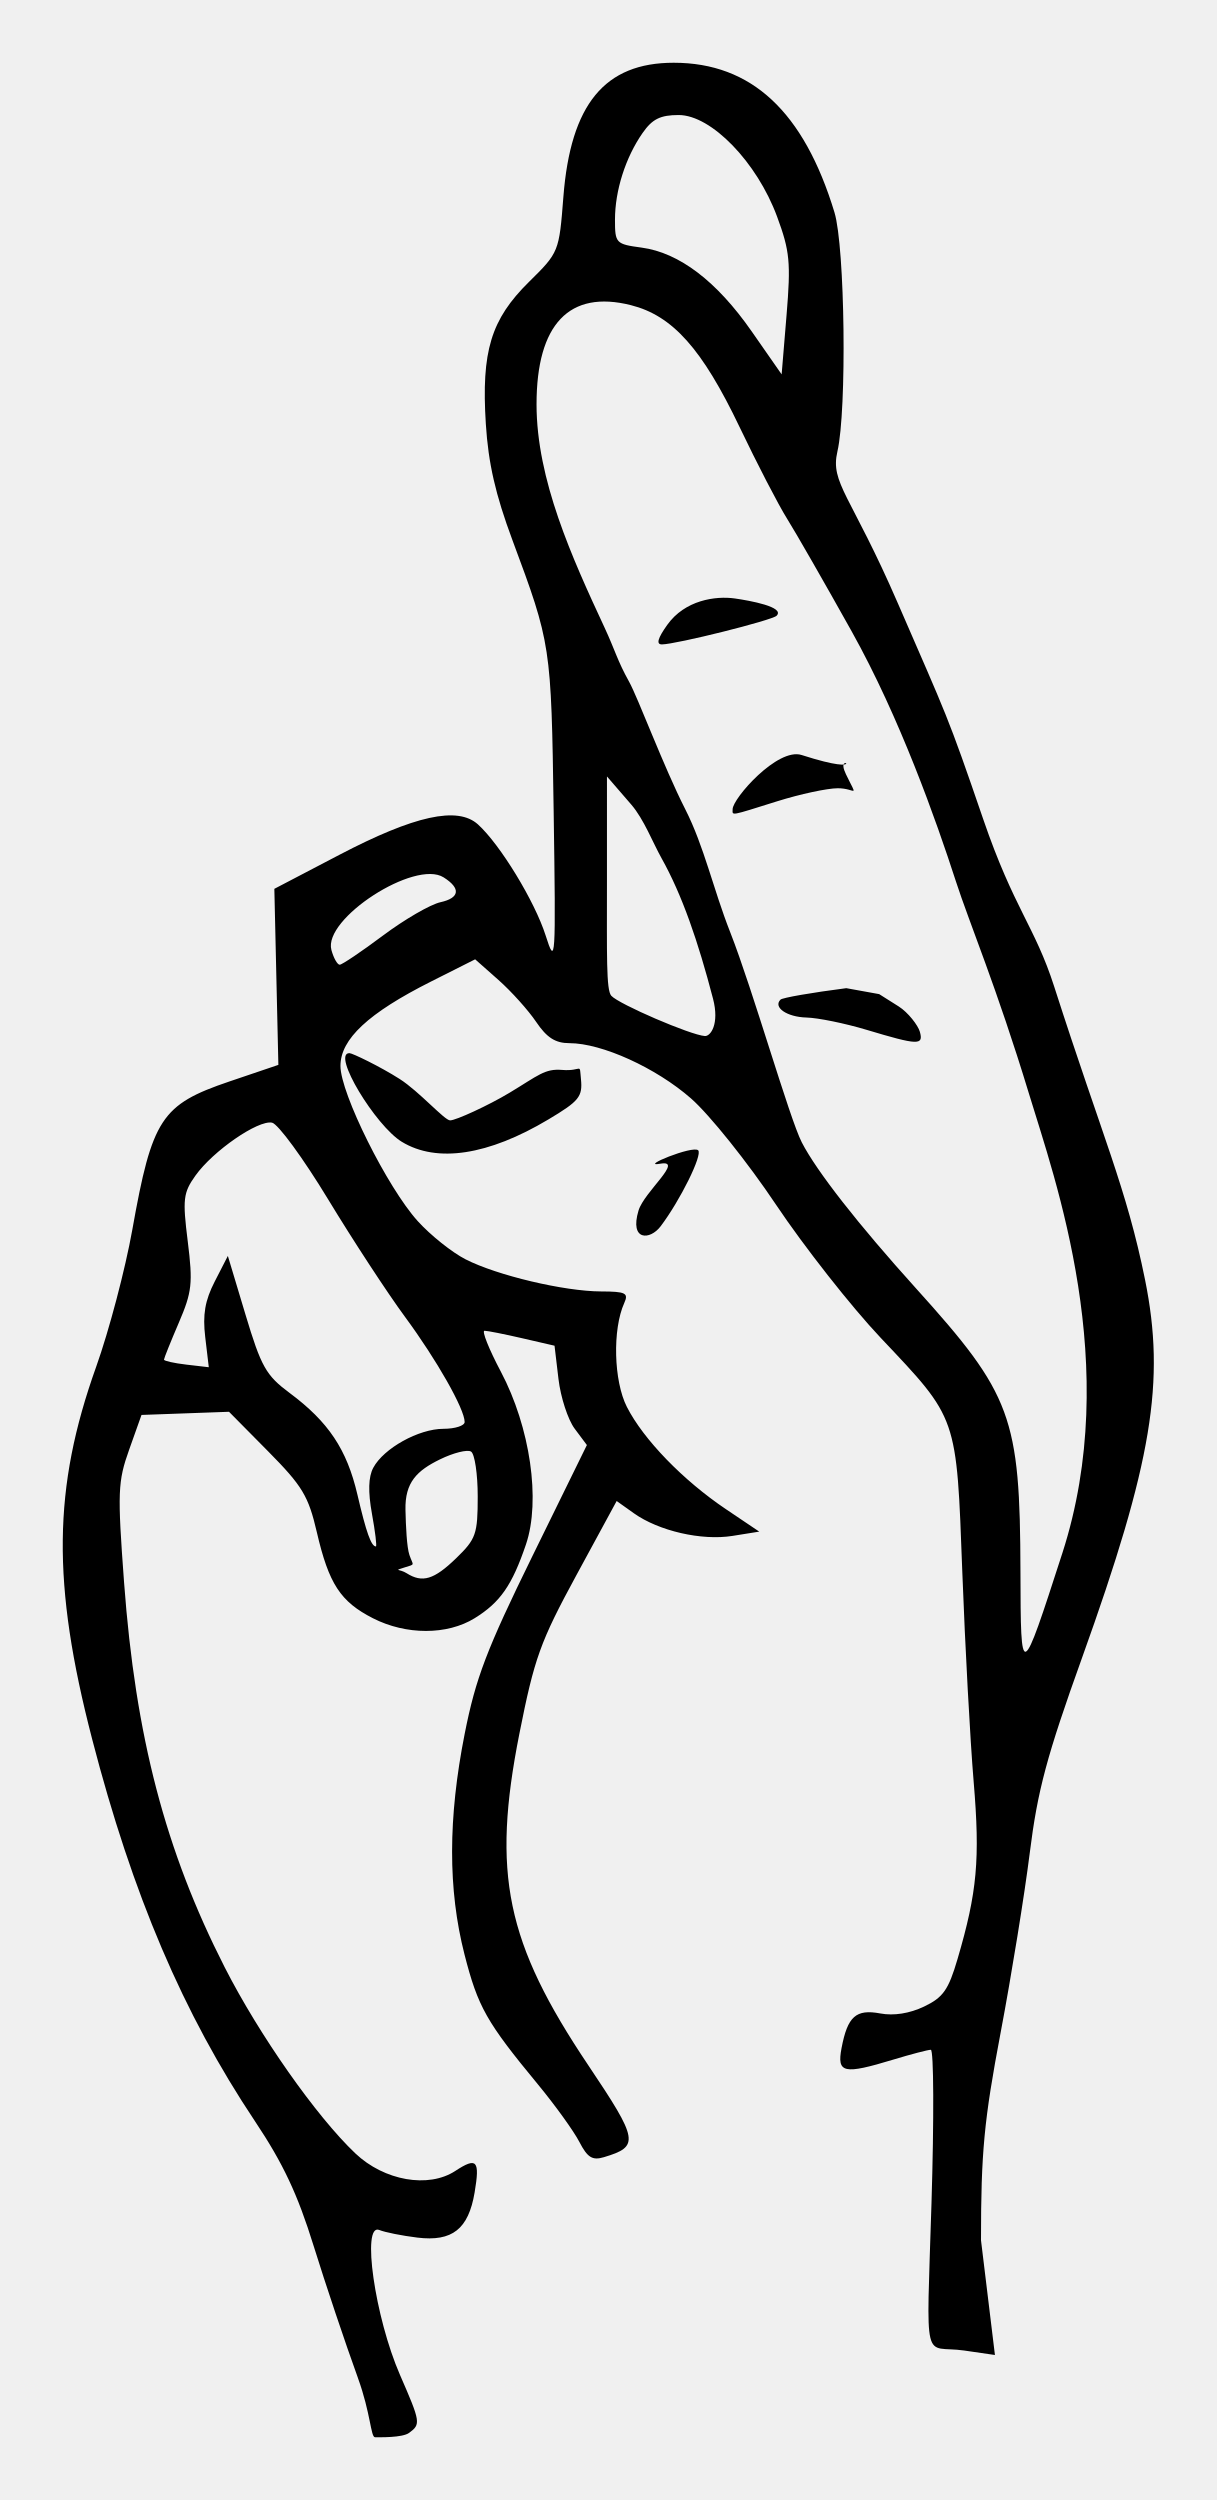
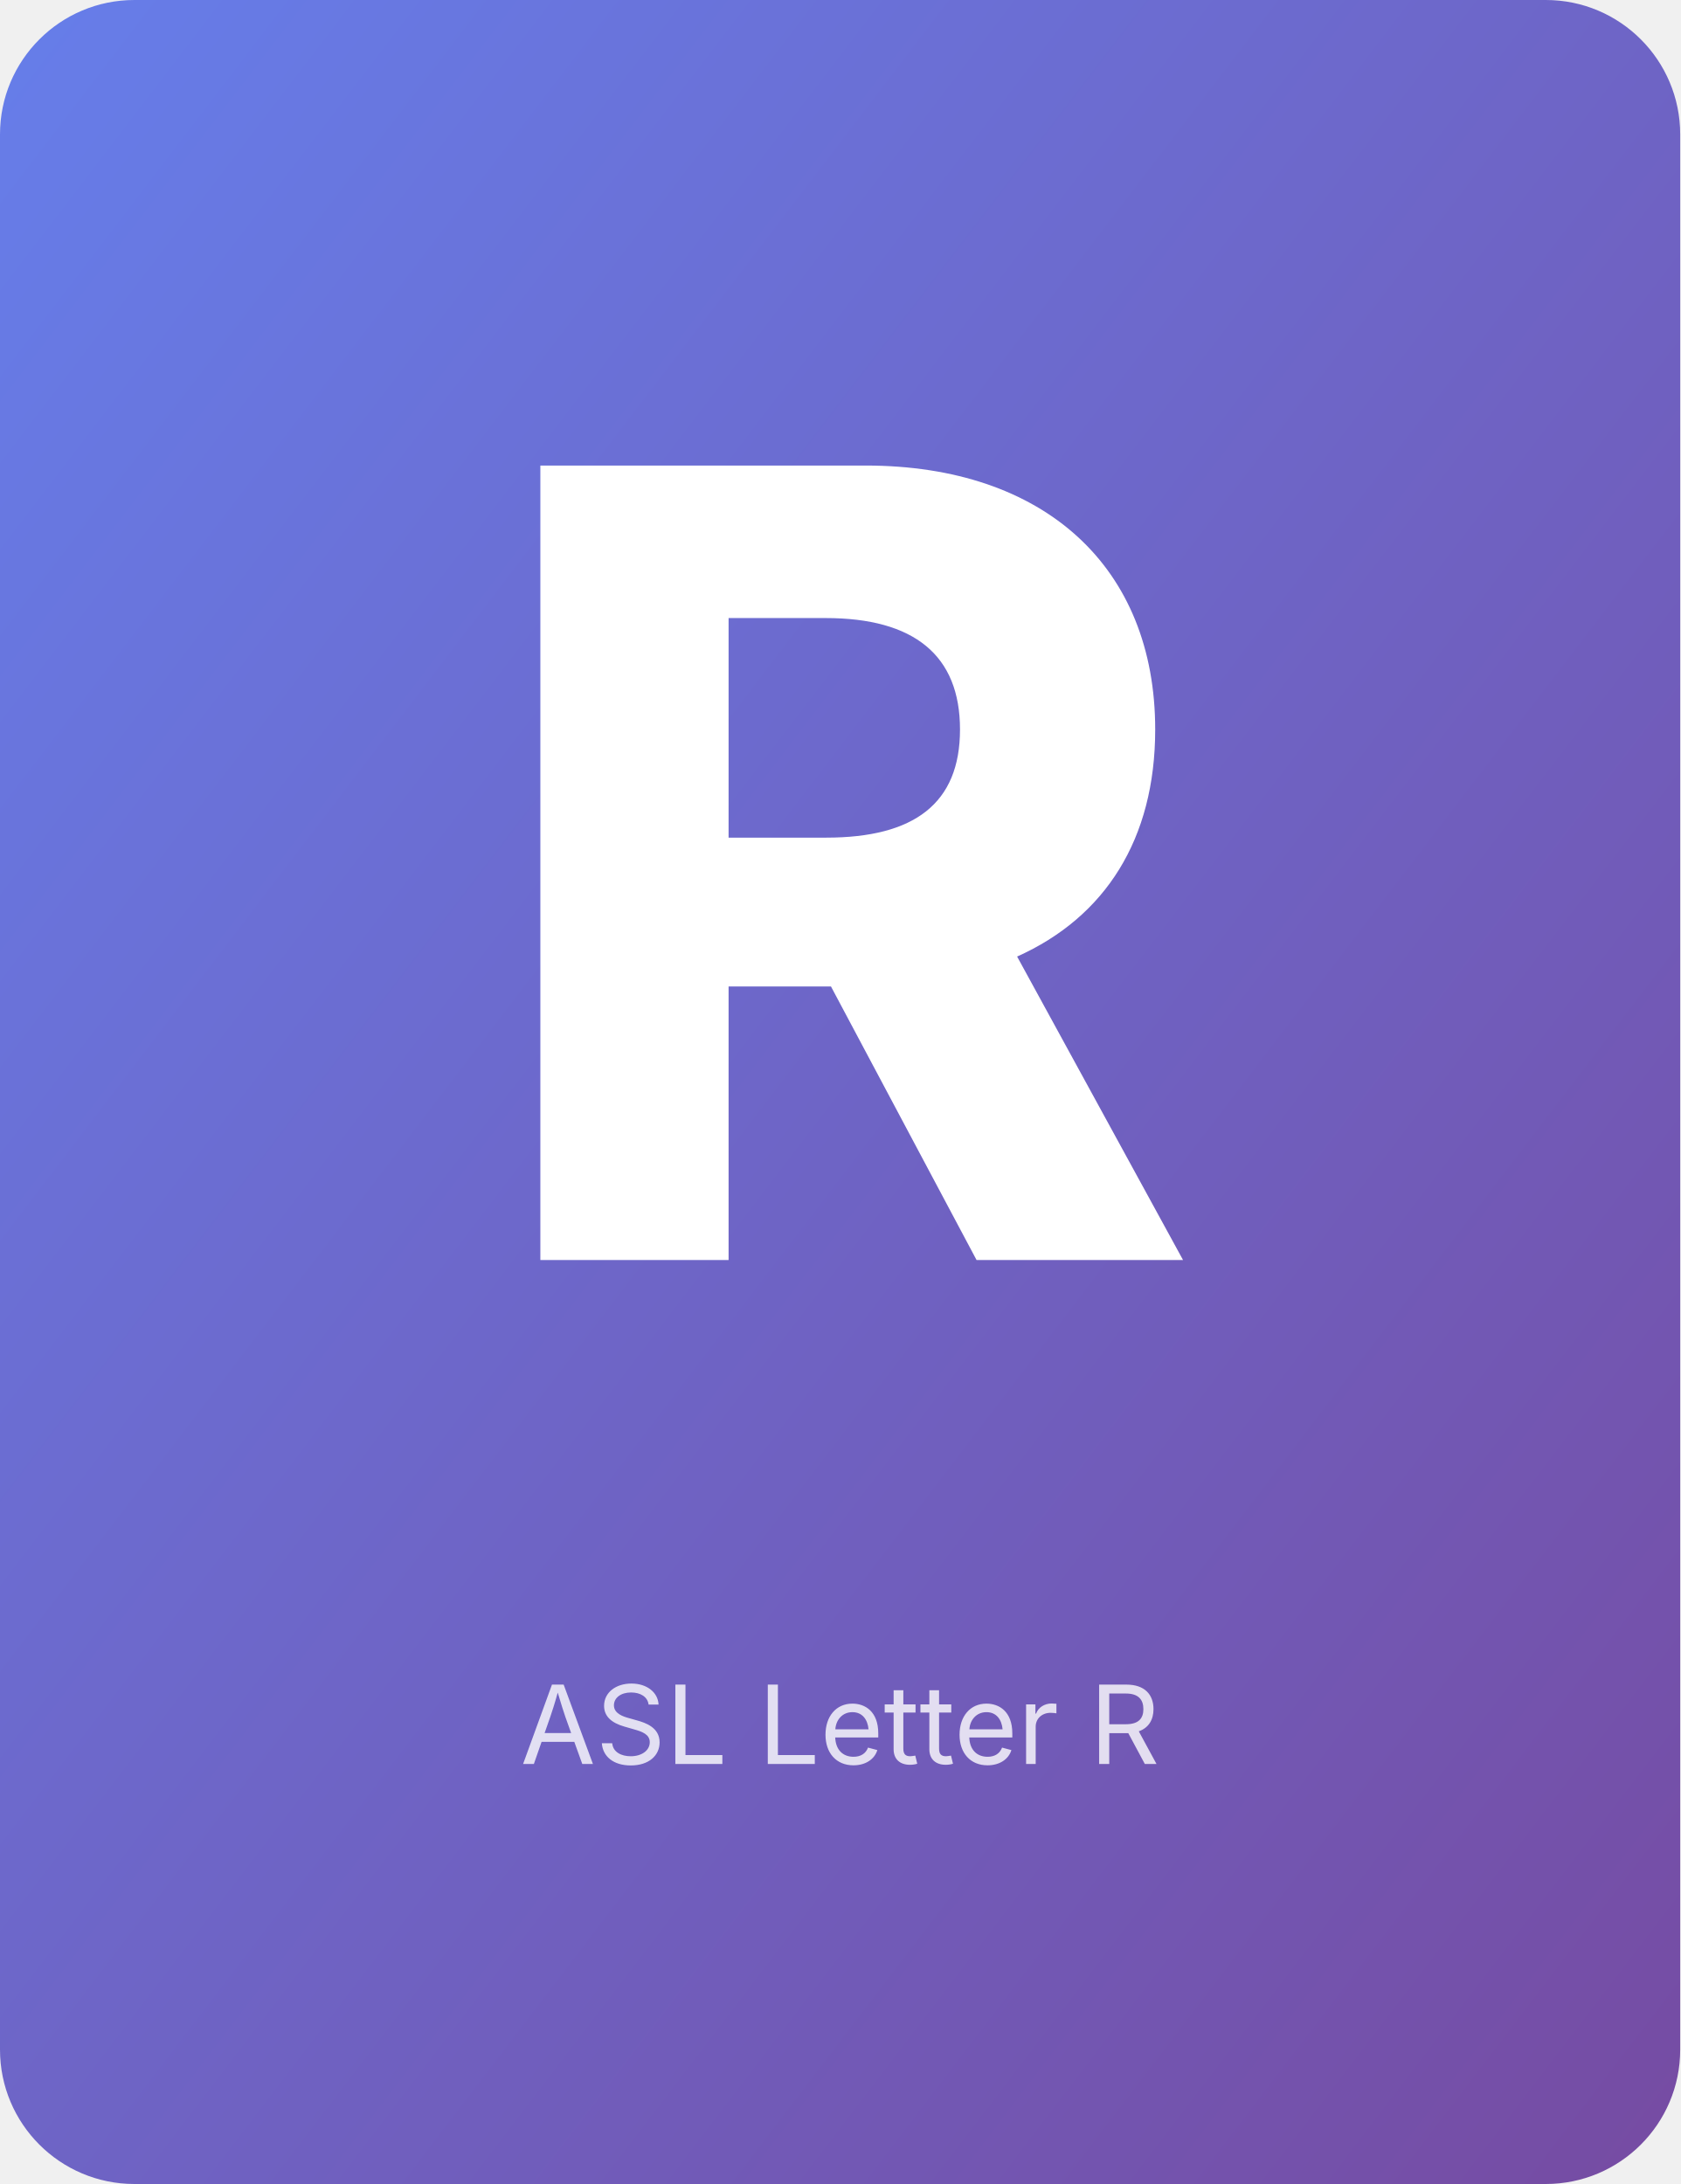
- <svg xmlns="http://www.w3.org/2000/svg" id="svg2" version="1.1" width="232.667" height="478.116" viewBox="0 0 232.667 478.116">
-   <defs id="defs6" />
-   <path style="fill:#000000" d="M 68.467,454.812 C 66.035,448.109 62.213,436.719 59.975,429.5 56.918,419.64 54.132,413.72 48.778,405.701 35.018,385.092 25.339,362.38 17.62,332.59 c -7.713,-29.769 -7.516,-48.002 0.771,-71.196 2.46,-6.885 5.572,-18.686 6.915,-26.223 3.783,-21.234 5.548,-23.929 18.556,-28.339 l 9.375,-3.178 -0.385,-16.834 -0.385,-16.834 12.422,-6.496 c 14.392,-7.526 22.635,-9.338 26.514,-5.828 4.24,3.838 10.872,14.719 12.948,21.245 1.899,5.973 1.96,5.032 1.534,-23.781 -0.47,-31.793 -0.496,-31.967 -7.902,-51.875 -3.229,-8.681 -4.592,-14.638 -5.068,-22.147 -0.882,-13.926 0.965,-20.01 8.253,-27.195 5.723,-5.642 5.758,-5.729 6.575,-16.239 C 109.122,19.931 115.64,12 128.84,12 c 14.87,0 24.894,9.332 30.75,28.626 2.013,6.633 2.395,37.806 0.56,45.721 -1.405,6.058 2.522,8.184 11.572,29.049 9.465,21.822 9.424,21.146 16.305,41.242 5.881,17.173 9.889,20.533 13.583,32.04 9.296,28.955 13.838,38.54 17.377,56.073 3.923,19.44 1.398,34.838 -12.048,72.289 -6.75,18.801 -8.505,25.351 -10.001,37.319 -0.997,7.984 -3.504,23.447 -5.57,34.362 -3.185,16.83 -3.756,22.867 -3.756,39.718 l 2.664,21.945 -5.871,-0.853 c -7.944,-1.155 -7.245,4.017 -6.261,-28.156 0.494,-16.156 0.436,-29.369 -0.13,-29.361 -0.566,0.007 -3.789,0.851 -7.164,1.875 -9.542,2.895 -10.818,2.611 -9.907,-2.201 1.147,-6.055 2.759,-7.496 7.41,-6.623 2.572,0.483 5.596,0.007 8.368,-1.315 3.651,-1.741 4.67,-3.188 6.405,-9.097 3.762,-12.807 4.33,-19.061 3.083,-33.902 -0.665,-7.906 -1.64,-25.906 -2.167,-40 -1.127,-30.133 -0.816,-29.24 -15.627,-44.912 -5.599,-5.924 -14.605,-17.382 -20.015,-25.462 -5.43,-8.111 -12.709,-17.207 -16.25,-20.307 -6.69,-5.858 -17.054,-10.569 -23.251,-10.569 -2.687,0 -4.323,-1.046 -6.358,-4.062 -1.507,-2.234 -4.749,-5.842 -7.205,-8.018 l -4.465,-3.955 -8.445,4.253 c -11.992,6.039 -17.316,11.002 -17.316,16.142 0,5.238 8.96,23.232 14.772,29.665 2.438,2.698 6.562,5.993 9.166,7.321 6.025,3.074 18.841,6.112 25.883,6.136 4.727,0.016 5.316,0.307 4.458,2.206 -2.278,5.042 -2.027,14.926 0.506,19.891 3.173,6.219 10.719,14.011 18.915,19.531 l 6.394,4.306 -5.125,0.82 c -5.896,0.943 -14.094,-0.941 -18.859,-4.334 l -3.287,-2.341 -7.703,14.19 c -6.911,12.73 -8.031,15.845 -10.894,30.282 -5.313,26.789 -2.577,39.969 13.167,63.435 9.633,14.358 9.833,15.536 2.983,17.587 -2.198,0.658 -3.135,0.073 -4.684,-2.921 -1.065,-2.059 -4.632,-7.01 -7.926,-11.001 -9.861,-11.946 -11.47,-14.797 -14.05,-24.883 -3.168,-12.389 -3.154,-26.016 0.045,-42.178 2.107,-10.645 4.198,-16.131 12.941,-33.955 l 10.427,-21.259 -2.34,-3.134 c -1.287,-1.724 -2.679,-5.998 -3.093,-9.499 l -0.754,-6.365 -6.192,-1.429 c -3.406,-0.786 -6.647,-1.429 -7.203,-1.429 -0.556,0 0.849,3.516 3.123,7.812 5.62,10.624 7.66,24.651 4.806,33.056 -2.658,7.829 -4.924,11.085 -9.817,14.109 -5.245,3.242 -13.095,3.244 -19.442,0.006 -6.224,-3.175 -8.438,-6.572 -10.736,-16.468 -1.606,-6.915 -2.757,-8.825 -9.313,-15.455 l -7.481,-7.565 -8.368,0.302 -8.368,0.302 -2.36,6.638 c -2.177,6.123 -2.253,8.093 -0.974,25.388 2.179,29.467 7.889,51.311 19.238,73.594 6.606,12.971 17.522,28.521 24.997,35.61 5.514,5.229 13.979,6.716 19.106,3.356 4.134,-2.709 4.739,-2.036 3.699,4.12 -1.183,7.002 -4.274,9.439 -10.94,8.625 -2.939,-0.359 -6.215,-1.013 -7.281,-1.454 -3.447,-1.425 -0.858,16.688 3.967,27.754 3.929,9.011 3.988,9.392 1.718,11.051 -1.293,0.945 -5.689,0.83 -6.512,0.83 -0.823,0 -0.823,-4.596 -3.255,-11.299 z M 203.158,297.072 c 11.56,-35.757 -1.359,-71.4 -6.388,-87.956 -6.149,-20.246 -11.401,-32.667 -13.963,-40.575 -3.767,-11.631 -10.697,-31.258 -19.923,-47.785 -5.183,-9.284 -10.754,-19.002 -12.381,-21.595 -1.627,-2.593 -5.707,-10.468 -9.066,-17.5 -7.141,-14.946 -12.799,-21.29 -20.779,-23.3 -11.774,-2.965 -18.047,3.626 -18.047,18.962 0,14.41 6.772,29.302 12.995,42.675 2.038,4.38 2.449,6.33 4.695,10.358 1.707,3.06 6.6,16.244 10.743,24.389 3.627,7.131 5.337,15.225 8.607,23.542 4.338,11.032 11.325,35.594 13.689,40.19 2.834,5.51 10.773,15.66 21.823,27.899 18.361,20.338 19.916,24.555 19.996,54.233 0.056,20.939 0.09,20.923 7.998,-3.536 z M 165.737,196.952 c -4.125,-1.239 -9.295,-2.297 -11.489,-2.352 -3.748,-0.094 -6.449,-1.954 -4.975,-3.428 0.364,-0.364 6.023,-1.348 12.576,-2.188 l 6.29,1.138 3.728,2.353 c 1.818,1.148 3.709,3.634 4.048,4.837 0.744,2.641 -0.307,2.604 -10.178,-0.36 z m -25.625,-42.192 c 0,-2.04 8.59,-11.848 13.2,-10.366 13.798,4.435 6.109,-1.216 8.478,3.691 2.338,4.844 1.913,2.665 -1.566,2.665 -2.001,0 -7.204,1.118 -11.562,2.484 -9.259,2.902 -8.549,2.776 -8.549,1.526 z m -12.503,-35.255 c 3.372,-4.736 9.229,-5.58 12.944,-5.048 2.818,0.403 9.642,1.628 7.965,3.305 -0.877,0.877 -19.23,5.463 -21.928,5.479 -1.134,0.006 -0.817,-1.157 1.019,-3.735 z M 87.24,298.005 c 3.796,-3.679 4.122,-4.612 4.122,-11.801 0,-4.293 -0.574,-8.161 -1.277,-8.595 -0.702,-0.434 -3.374,0.236 -5.938,1.489 -4.393,2.147 -6.726,4.377 -6.602,9.679 0.072,3.094 0.25,7.132 0.756,8.613 0.725,2.12 1.218,1.695 -0.971,2.39 -2.17,0.689 -0.92,0.234 0.428,1.088 3.019,1.912 5.249,1.239 9.481,-2.863 z m -16.102,-8.487 c -0.769,-4.232 -0.689,-7.062 0.25,-8.817 1.992,-3.721 8.69,-7.441 13.411,-7.446 2.234,-0.002 4.062,-0.59 4.062,-1.304 0,-2.464 -5.322,-11.847 -11.4,-20.099 -3.352,-4.551 -9.975,-14.676 -14.719,-22.5 -4.743,-7.824 -9.566,-14.415 -10.716,-14.647 -2.682,-0.54 -11.291,5.409 -14.647,10.122 -2.34,3.286 -2.482,4.502 -1.472,12.593 1,8.006 0.818,9.656 -1.714,15.554 -1.558,3.629 -2.832,6.802 -2.832,7.051 0,0.249 1.928,0.678 4.285,0.953 l 4.285,0.5 -0.682,-5.76 c -0.511,-4.311 -0.052,-6.988 1.823,-10.643 l 2.505,-4.883 3.37,11.217 c 2.999,9.982 3.925,11.63 8.413,14.967 7.454,5.542 10.976,10.817 12.992,19.458 1.692,7.254 2.642,9.917 3.537,9.917 0.209,0 -0.129,-2.805 -0.752,-6.232 z M 136.362,190.993 c -2.841,-10.915 -5.906,-19.836 -9.858,-26.889 -1.636,-2.919 -3.378,-7.458 -5.767,-10.221 l -4.659,-5.39 -2.5e-4,19.895 c -1.8e-4,14.313 -0.164,20.958 0.828,22.049 1.474,1.621 15.151,7.509 17.894,7.702 1.083,0.077 2.83,-2.278 1.562,-7.147 z M 73.261,178.907 c 4.111,-3.076 9.052,-5.94 10.979,-6.364 3.696,-0.813 3.928,-2.65 0.601,-4.749 -5.498,-3.468 -23.097,7.926 -21.46,13.893 0.424,1.547 1.139,2.812 1.588,2.812 0.449,0 4.18,-2.517 8.292,-5.593 z M 148.613,41.422 C 144.767,31.018 136.033,22 129.802,22 c -3.517,0 -5.051,0.763 -6.914,3.438 -3.265,4.688 -5.276,11.011 -5.276,16.584 0,4.492 0.171,4.672 5.091,5.332 7.191,0.965 14.358,6.415 21.035,15.997 l 5.748,8.249 0.941,-11.362 C 151.26,50.186 151.05,48.015 148.613,41.422 Z M 122.111,231.525 c 1.076,-3.599 8.797,-9.781 4.172,-8.97 -4.226,0.741 6.244,-3.558 7.241,-2.561 0.867,0.867 -3.42,9.545 -7.178,14.526 -2.036,2.7 -5.974,2.822 -4.235,-2.996 z M 76.845,218.367 c -5.012,-3.056 -13.487,-16.96 -10.014,-16.96 0.547,0 5.839,2.546 9.589,4.935 3.749,2.389 8.582,7.91 9.654,7.927 1.072,0.018 7.335,-2.852 11.387,-5.292 5.478,-3.299 6.726,-4.636 10.025,-4.359 3.918,0.329 3.295,-1.556 3.621,1.769 0.33,3.358 -0.345,4.19 -6.25,7.715 -11.485,6.856 -21.308,8.351 -28.011,4.263 z" id="path4064" />
+ <svg xmlns="http://www.w3.org/2000/svg" viewBox="0 0 200 260" width="200" height="260">
+   <defs>
+     <linearGradient id="bg-R" x1="0%" y1="0%" x2="100%" y2="100%">
+       <stop offset="0%" style="stop-color:#667eea;stop-opacity:1" />
+       <stop offset="100%" style="stop-color:#764ba2;stop-opacity:1" />
+     </linearGradient>
+   </defs>
+   <rect width="200" height="260" fill="url(#bg-R)" rx="16" />
+   <text x="100" y="150" text-anchor="middle" font-family="system-ui, -apple-system, sans-serif" font-size="130" font-weight="800" fill="white" style="text-shadow: 0 4px 20px rgba(0,0,0,0.3)">R</text>
+   <text x="100" y="210" text-anchor="middle" font-family="system-ui, -apple-system, sans-serif" font-size="13" fill="rgba(255,255,255,0.8)">ASL Letter R</text>
</svg>
